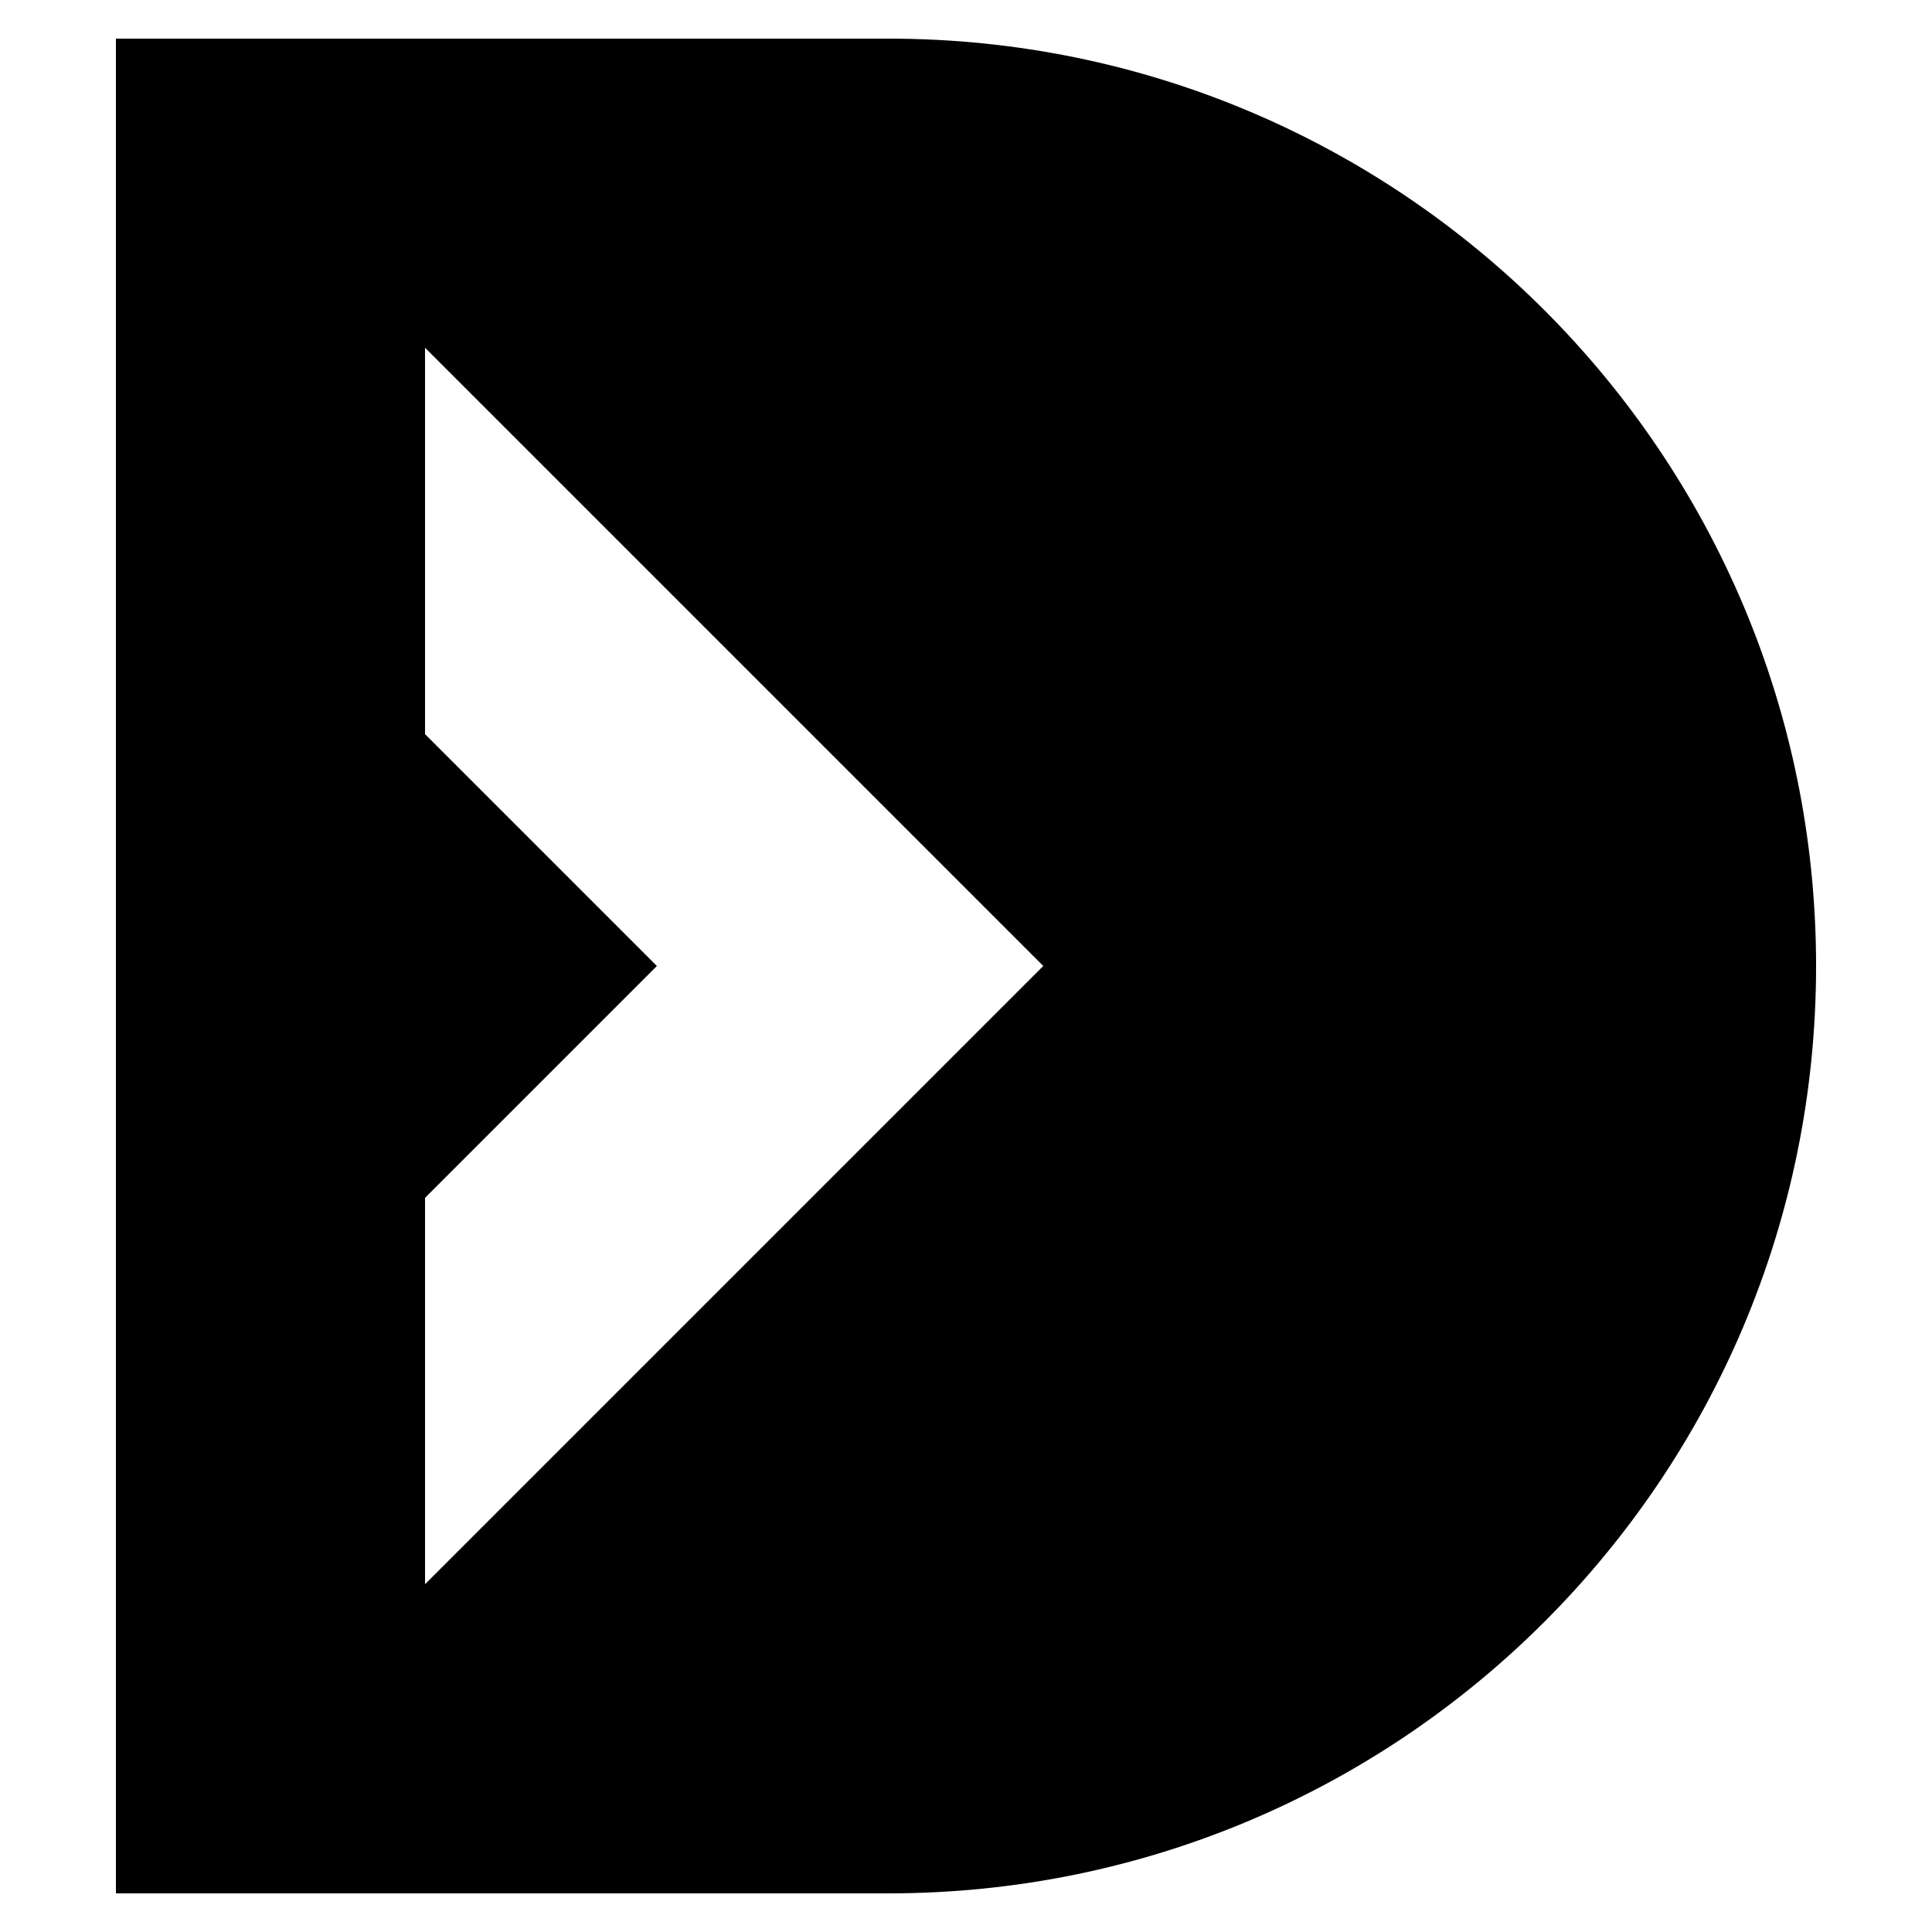
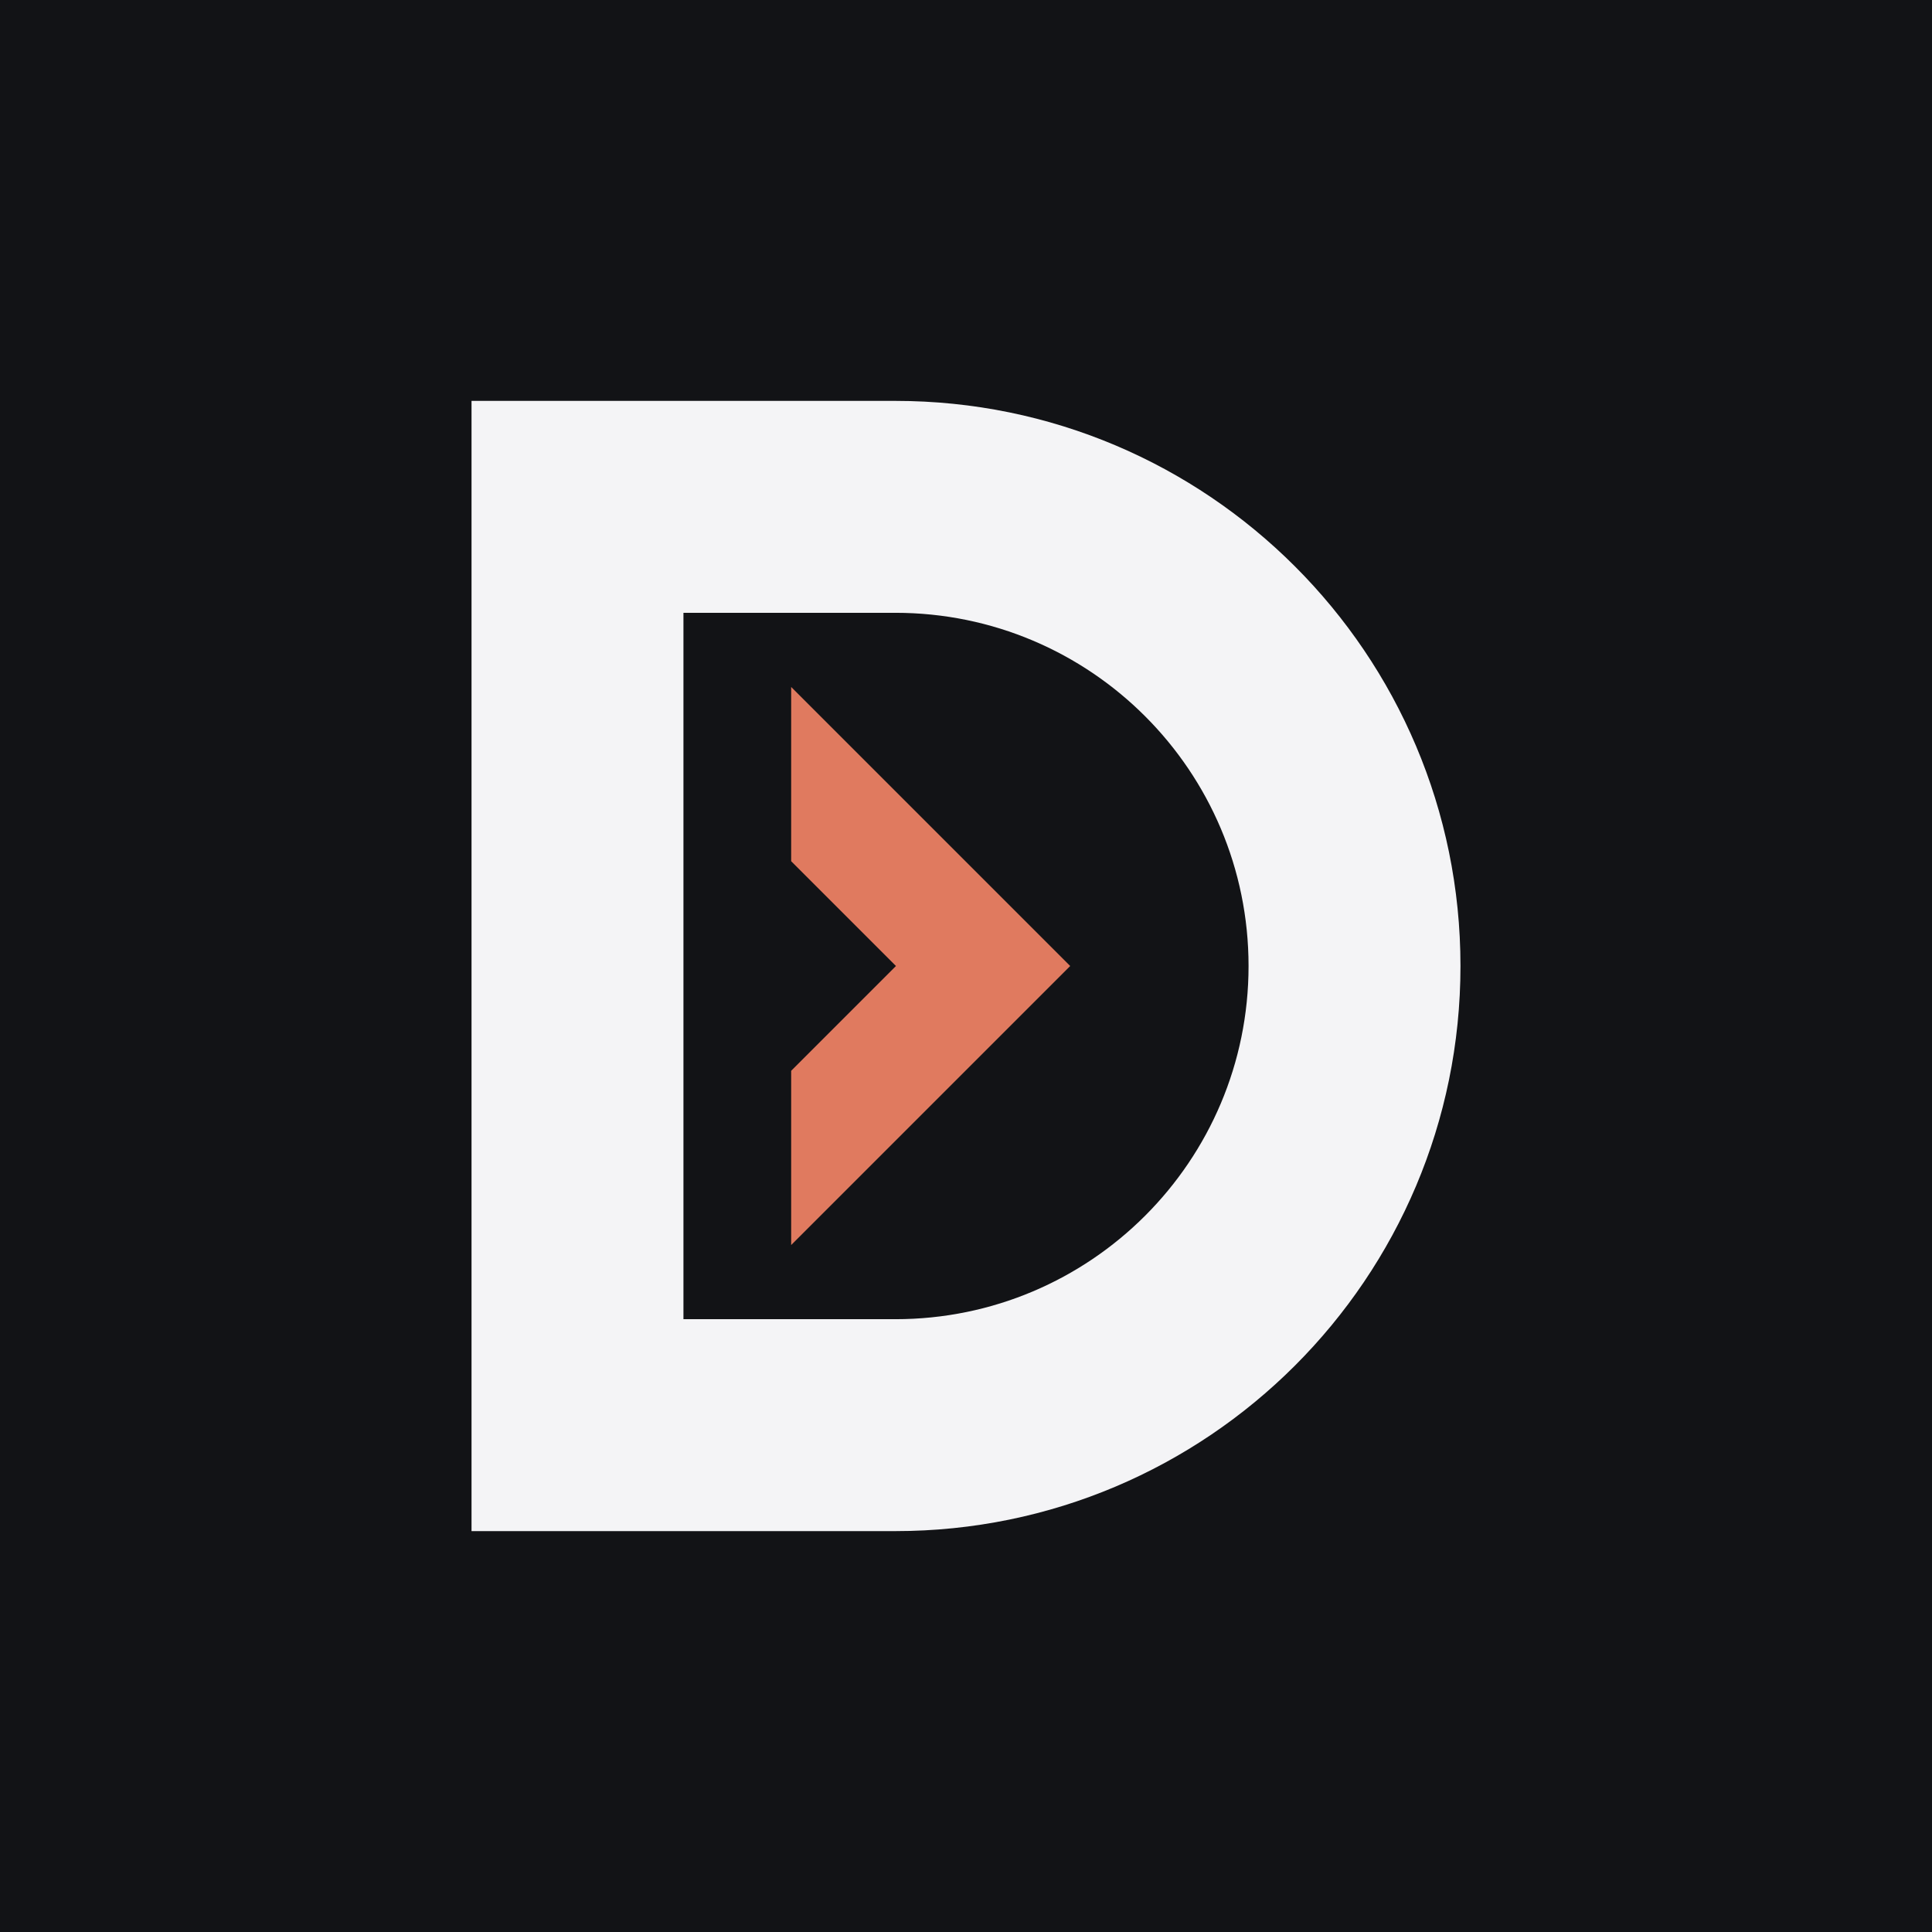
<svg xmlns="http://www.w3.org/2000/svg" viewBox="0 0 256 256" width="256" height="256">
-   <g transform="translate(-35.84 -35.84) scale(1.28)">
-     <g id="symbol" transform="translate(-8 0)">
-       <path fill="#000000" fill-rule="evenodd" d="M48 32 H128 A96 96 0 0 1 128 224 H48 Z M80 64 L144 128 L80 192 V152 L104 128 L80 104 Z" />
-     </g>
+   <rect width="256" height="256" rx="0" fill="#121316" />
+   <g transform="translate(128 128) scale(0.78) translate(-124 -128)">
+     <path fill="#f4f4f6" fill-rule="evenodd" d="M40 32 H112 A96 96 0 0 1 112 224 H40 Z M76 68 H112 A60 60 0 0 1 112 188 H76 Z" />
+     <path fill="#e07a5f" d="M94.3 80.6 L141.7 128.0 L94.3 175.4 L94.3 145.8 L112.1 128.0 L94.3 110.2 Z" />
  </g>
</svg>
